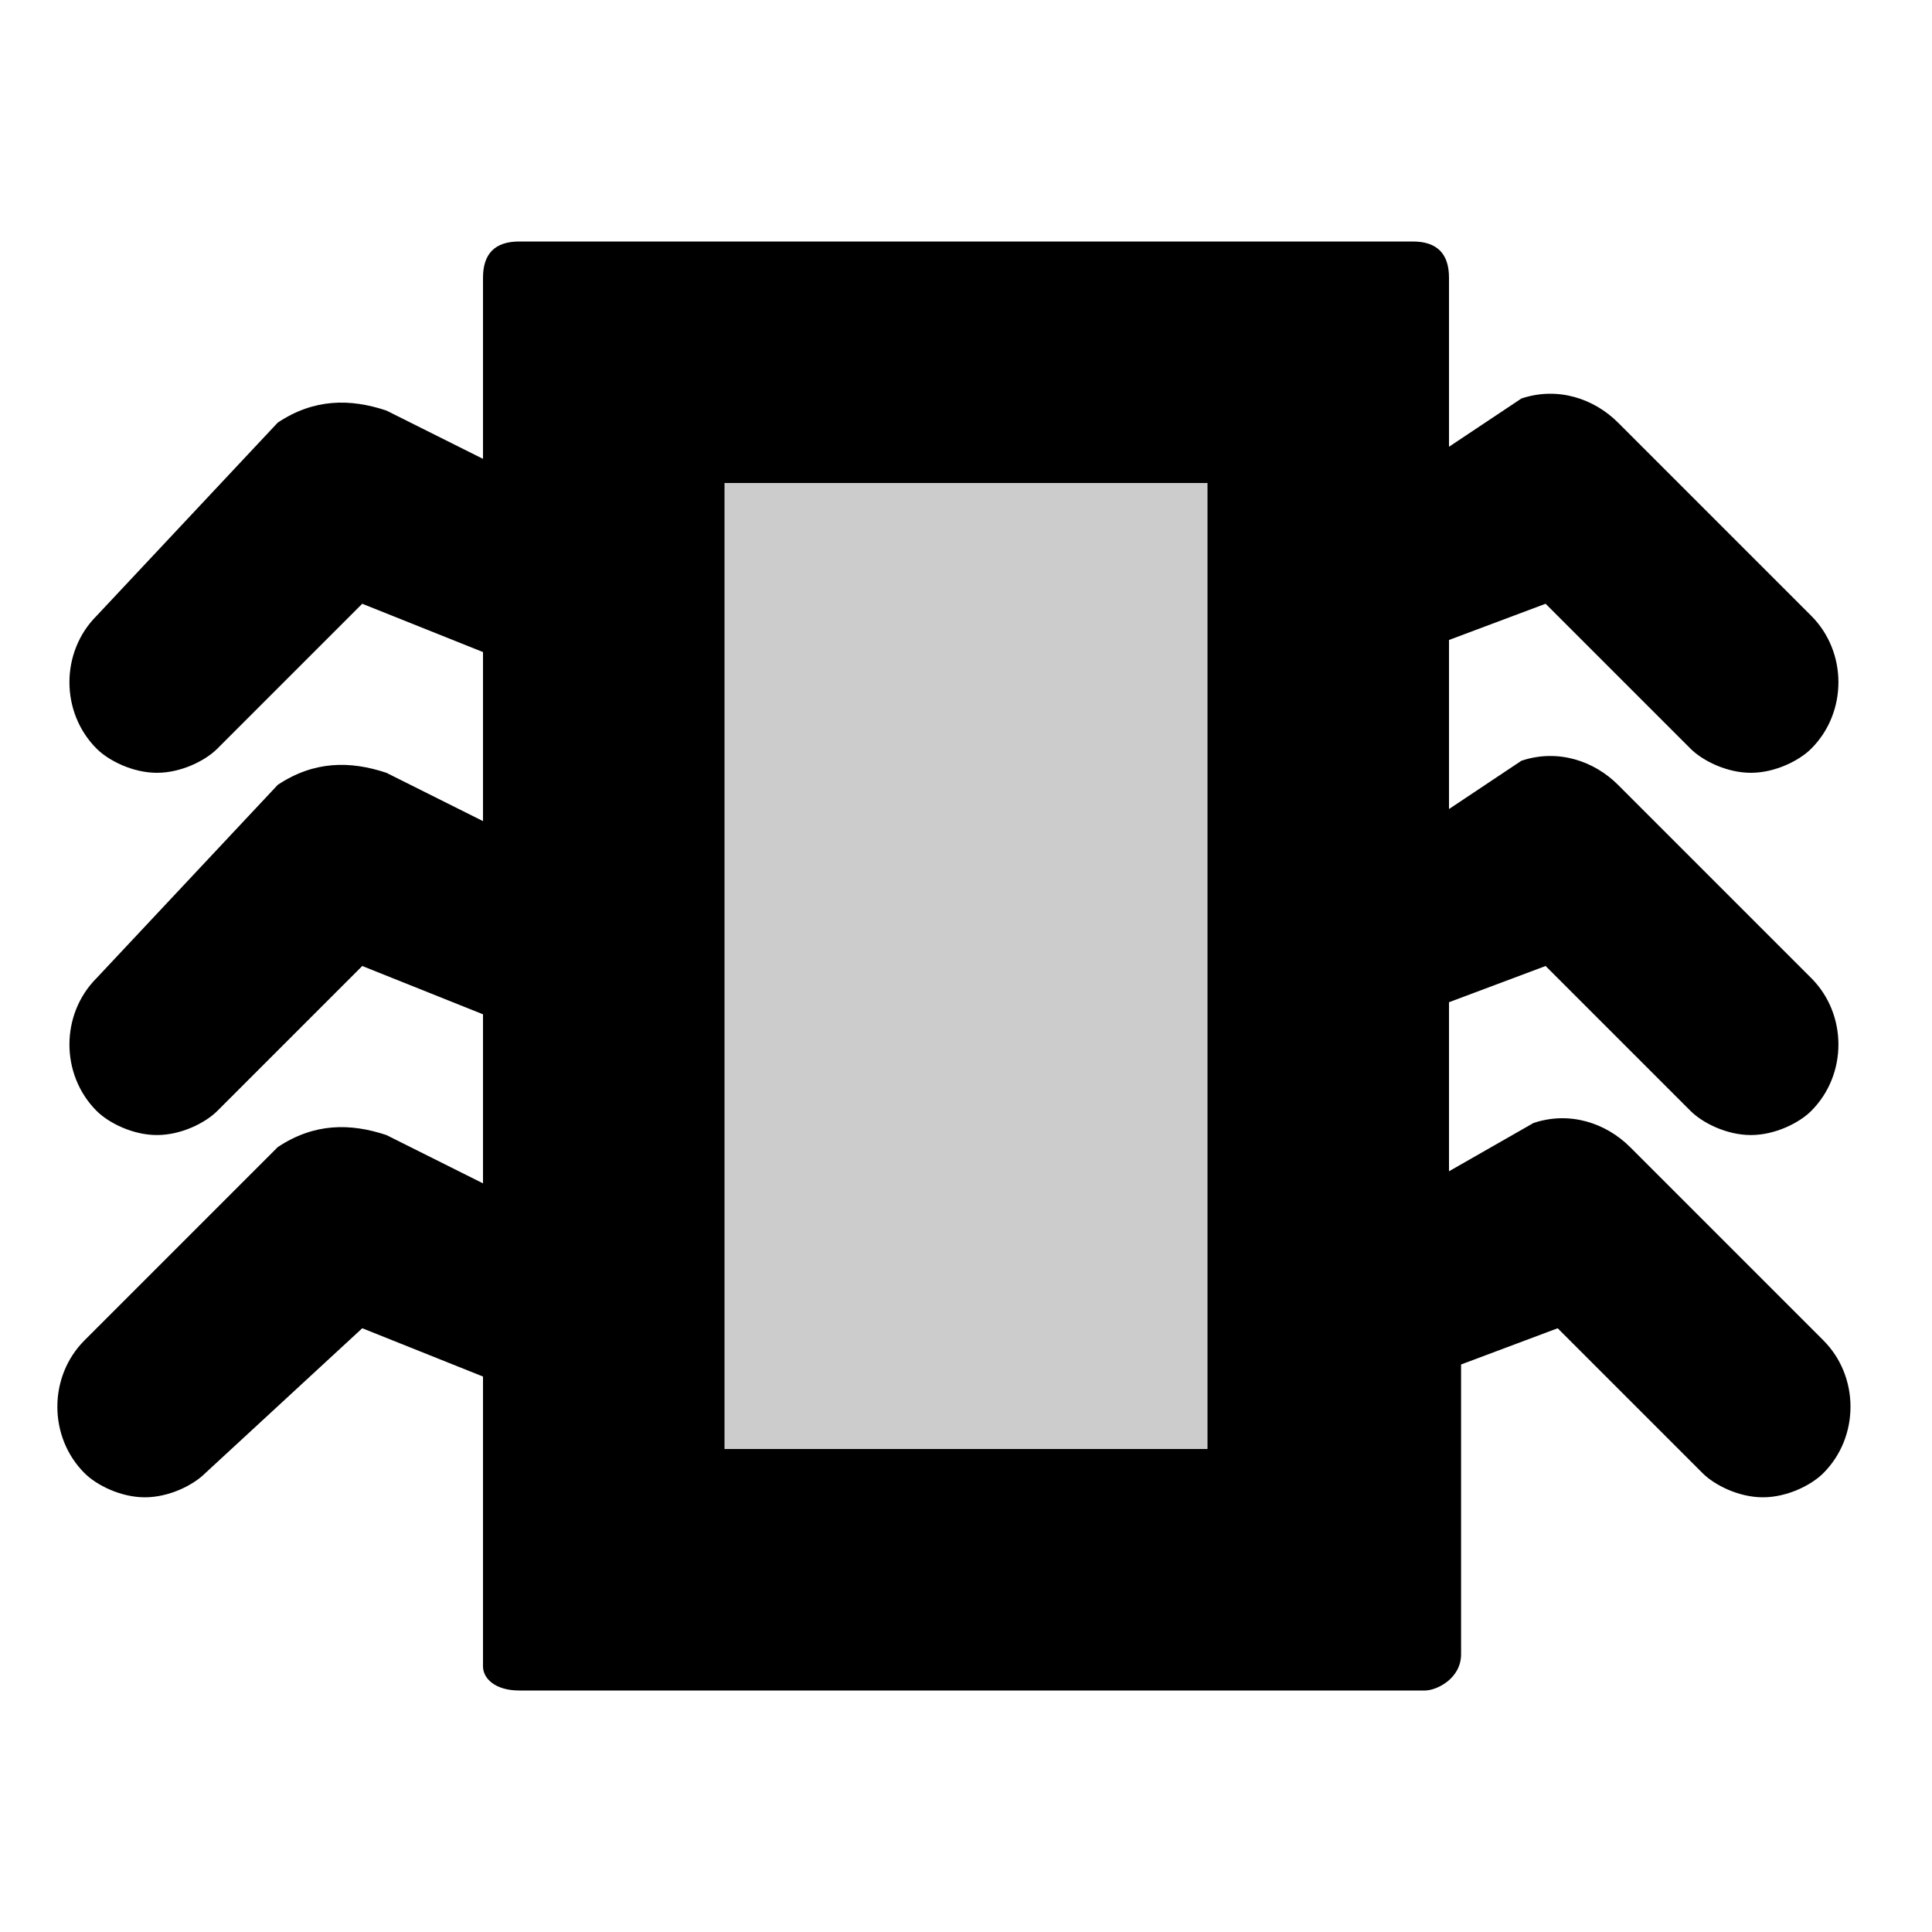
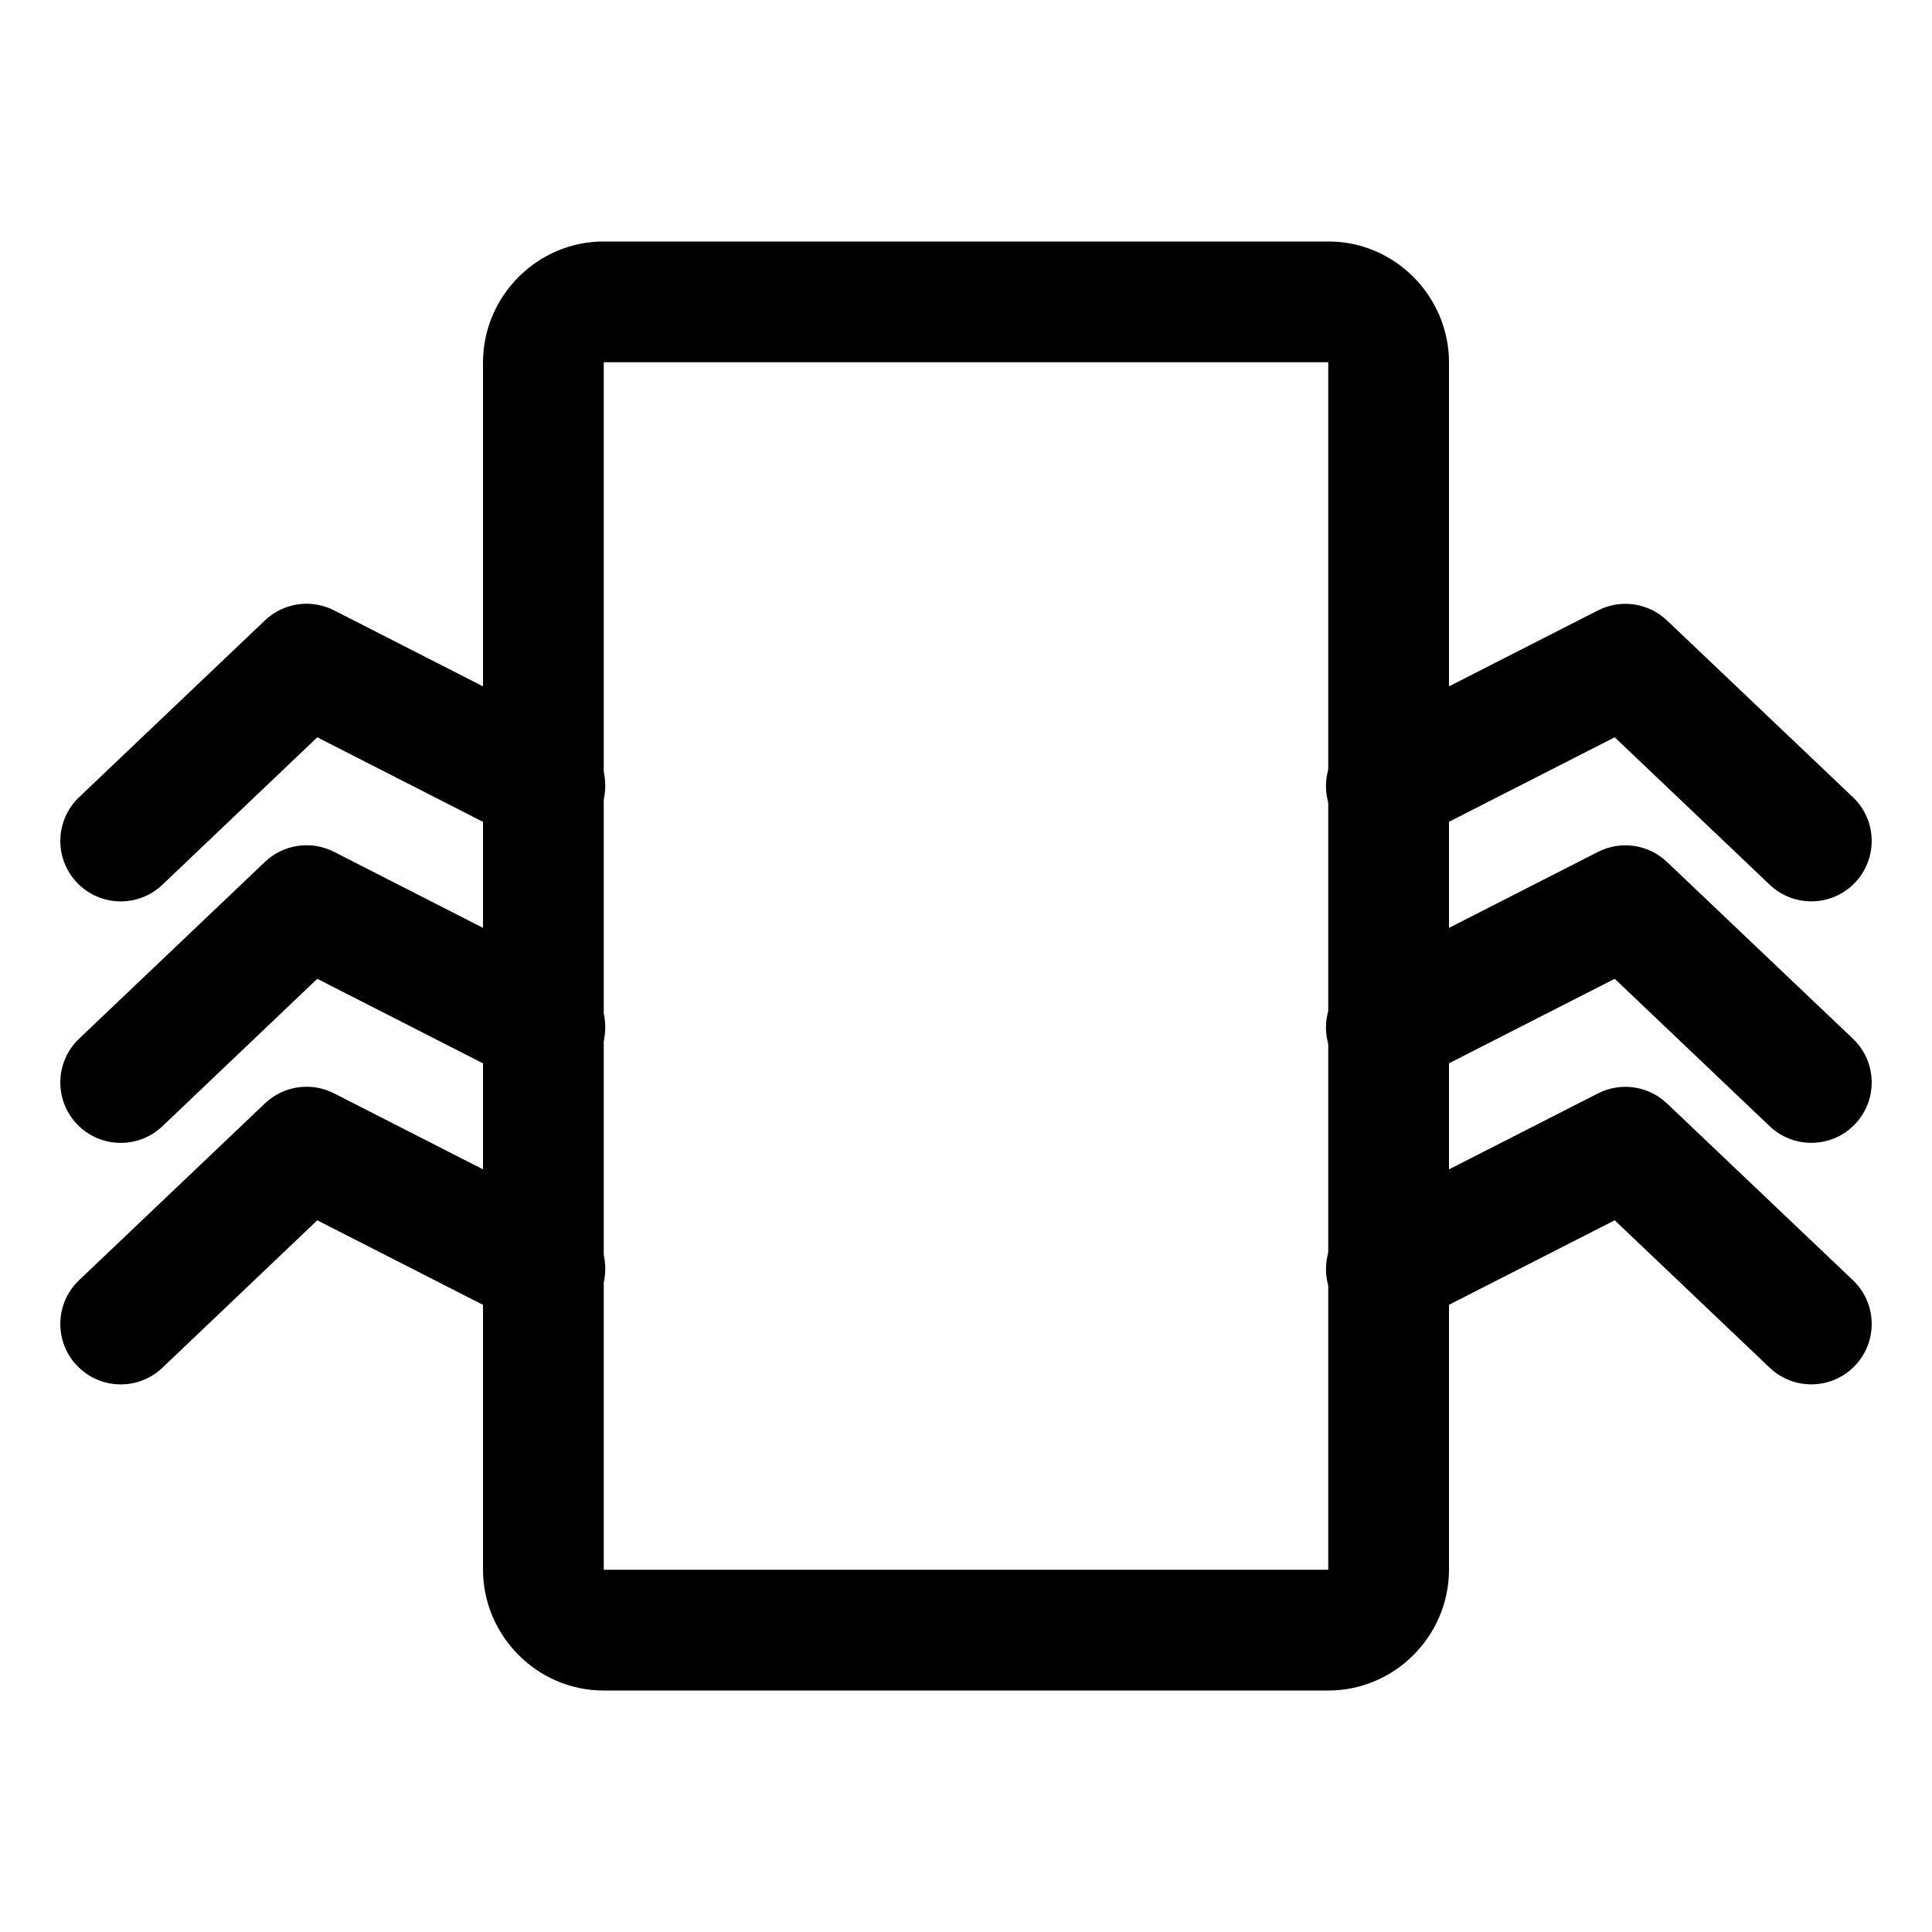
- <svg xmlns="http://www.w3.org/2000/svg" height="16" width="16" viewBox="0 0 16 16" fill="#000000">
-   <path opacity="0.2" d="M5.8 3.9l4.9.1v8.3H5.8z" />
-   <path d="M12.8 8L14 9.2c.1.1.3.2.5.2s.4-.1.5-.2c.3-.3.3-.8 0-1.1l-1.6-1.6c-.2-.2-.5-.3-.8-.2l-.6.4V5.3l.8-.3L14 6.2c.1.1.3.2.5.2s.4-.1.5-.2c.3-.3.3-.8 0-1.1l-1.6-1.6c-.2-.2-.5-.3-.8-.2l-.6.4V2.3c0-.2-.1-.3-.3-.3H4.3c-.2 0-.3.1-.3.3v1.5l-.8-.4c-.3-.1-.6-.1-.9.1L.8 5.1c-.3.3-.3.8 0 1.1.1.1.3.2.5.2s.4-.1.5-.2L3 5l1 .4v1.4l-.8-.4c-.3-.1-.6-.1-.9.1L.8 8.1c-.3.3-.3.8 0 1.1.1.1.3.2.5.2s.4-.1.5-.2L3 8l1 .4v1.4l-.8-.4c-.3-.1-.6-.1-.9.1L.7 11.1c-.3.3-.3.8 0 1.1.1.1.3.2.5.2s.4-.1.5-.2L3 11l1 .4v2.4c0 .1.1.2.3.2h7.5c.1 0 .3-.1.3-.3v-2.4l.8-.3 1.2 1.2c.1.1.3.2.5.2s.4-.1.5-.2c.3-.3.3-.8 0-1.1l-1.6-1.6c-.2-.2-.5-.3-.8-.2l-.7.4V8.3l.8-.3zM10 12H6V4h4v8z" />
+ <svg xmlns="http://www.w3.org/2000/svg" width="16" height="16" viewBox="0 0 16 16" fill="#000000">
+   <path d="M4.727 8.055l-1.96-1a.5.5 0 0 0-.573.083L.655 8.602a.5.5 0 1 0 .69.725l1.539-1.465-.572.083 1.96 1a.5.5 0 1 0 .455-.89z" />
+   <path d="M4.727 10.055l-1.96-1a.5.5 0 0 0-.573.083L.655 10.602a.5.5 0 1 0 .69.725l1.539-1.465-.572.083 1.96 1a.5.5 0 1 0 .455-.89zM11.727 10.945l1.961-1-.572-.083 1.54 1.465a.5.5 0 1 0 .689-.725l-1.54-1.464a.5.5 0 0 0-.571-.083l-1.961 1a.5.5 0 1 0 .454.89z" />
+   <path d="M11.727 8.945l1.961-1-.572-.083 1.54 1.465a.5.5 0 1 0 .689-.725l-1.54-1.464a.5.5 0 0 0-.571-.083l-1.961 1a.5.5 0 1 0 .454.89z" />
+   <path d="M11.727 6.945l1.961-1-.572-.083 1.54 1.465a.5.5 0 1 0 .689-.725l-1.54-1.464a.5.5 0 0 0-.571-.083l-1.961 1a.5.5 0 1 0 .454.89zM4.727 6.055l-1.96-1a.5.5 0 0 0-.573.083L.655 6.602a.5.5 0 1 0 .69.725l1.539-1.465-.572.083 1.96 1a.5.5 0 1 0 .455-.89z" />
+   <path d="M5 3.002v9.996c0-.001.003.002-.003.002h6.006c-.006 0-.003-.003-.003-.002V3.002c0 .001-.003-.002.003-.002H4.997c.006 0 .003.003.003.002zm-1 0C4 2.45 4.453 2 4.997 2h6.006c.55 0 .997.456.997 1.002v9.996c0 .553-.453 1.002-.997 1.002H4.997C4.447 14 4 13.544 4 12.998V3.002z" />
</svg>
